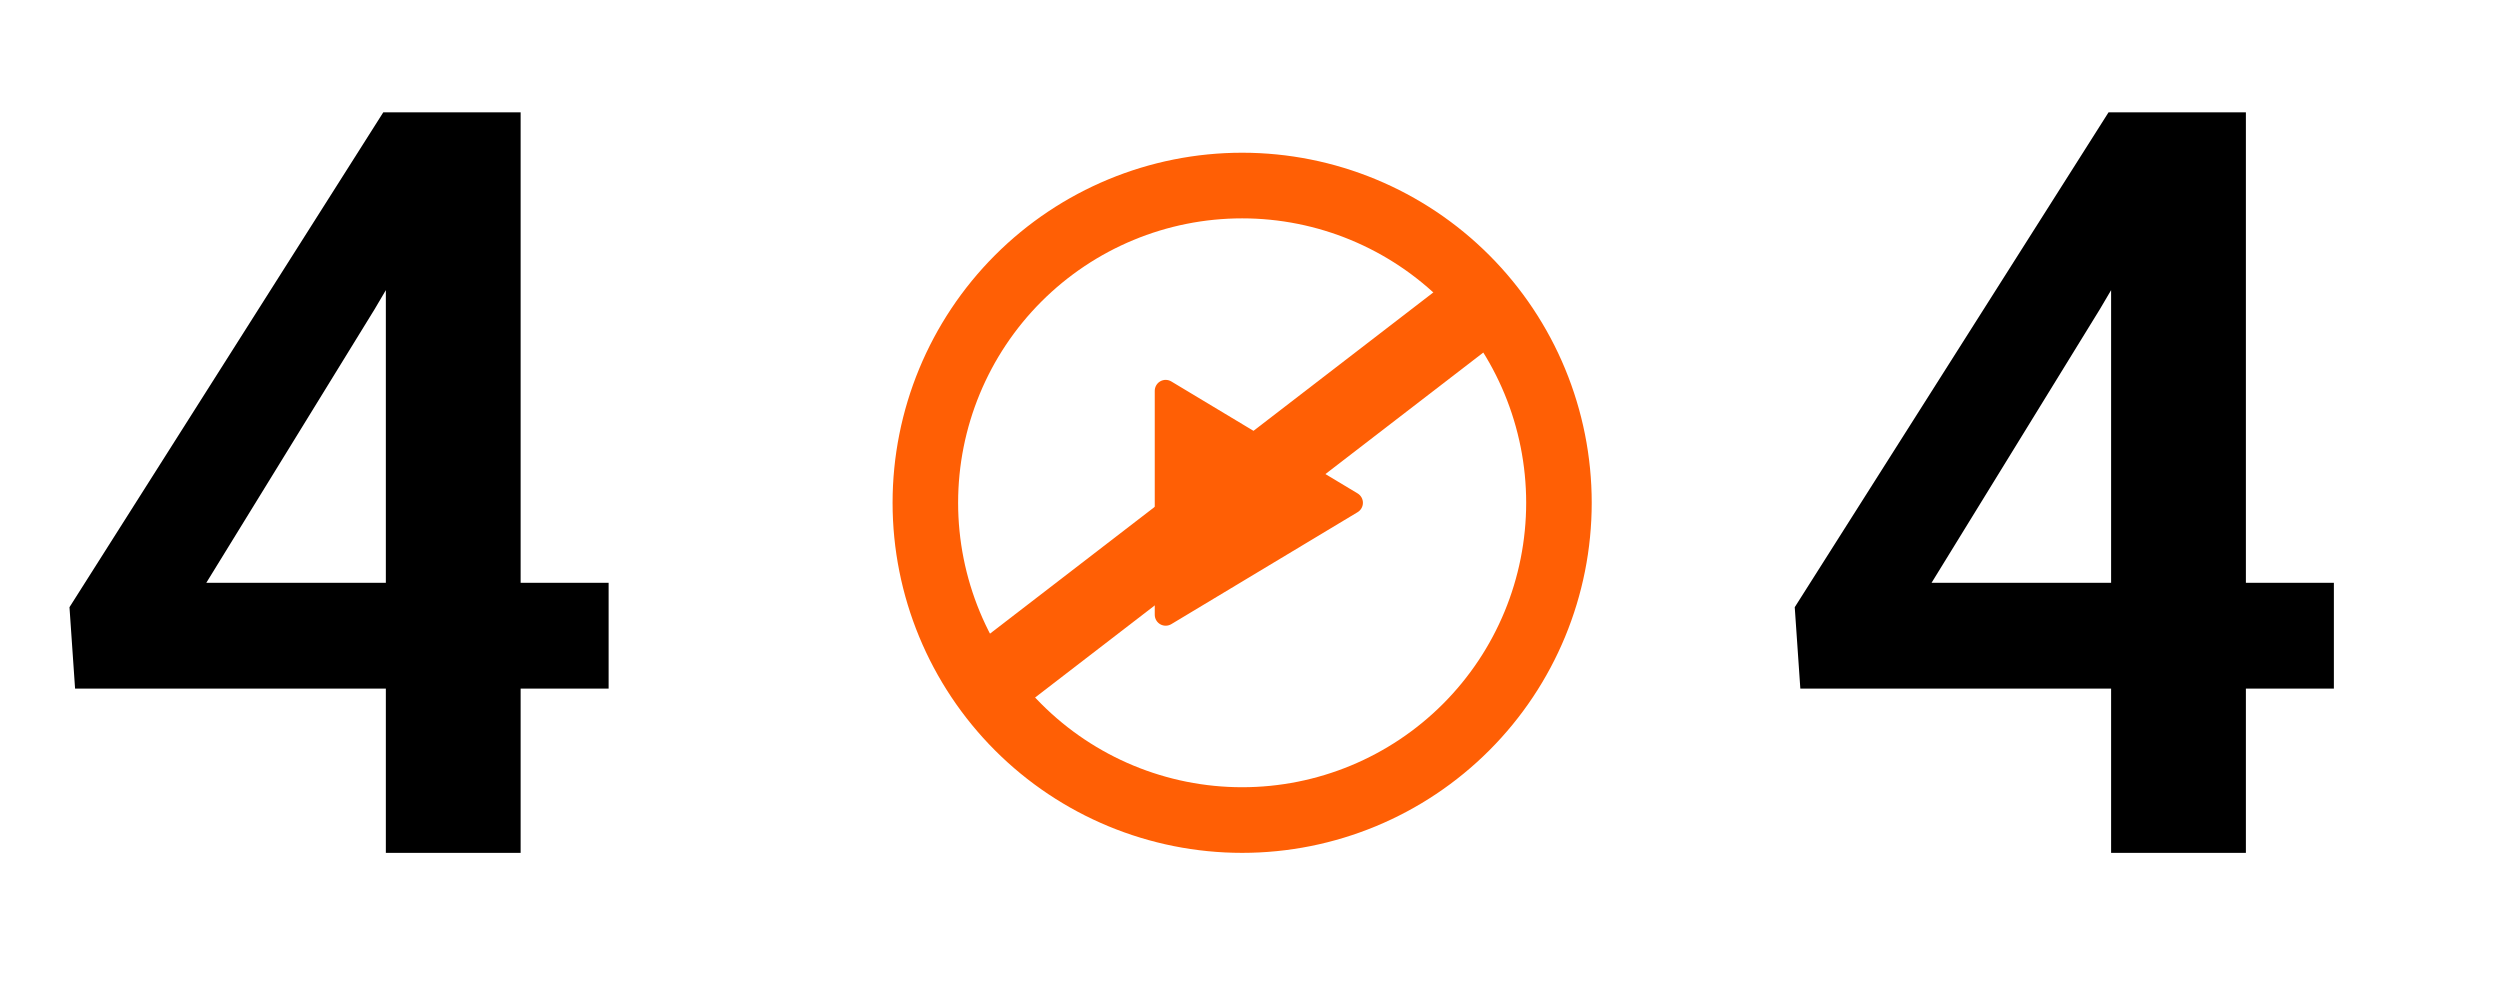
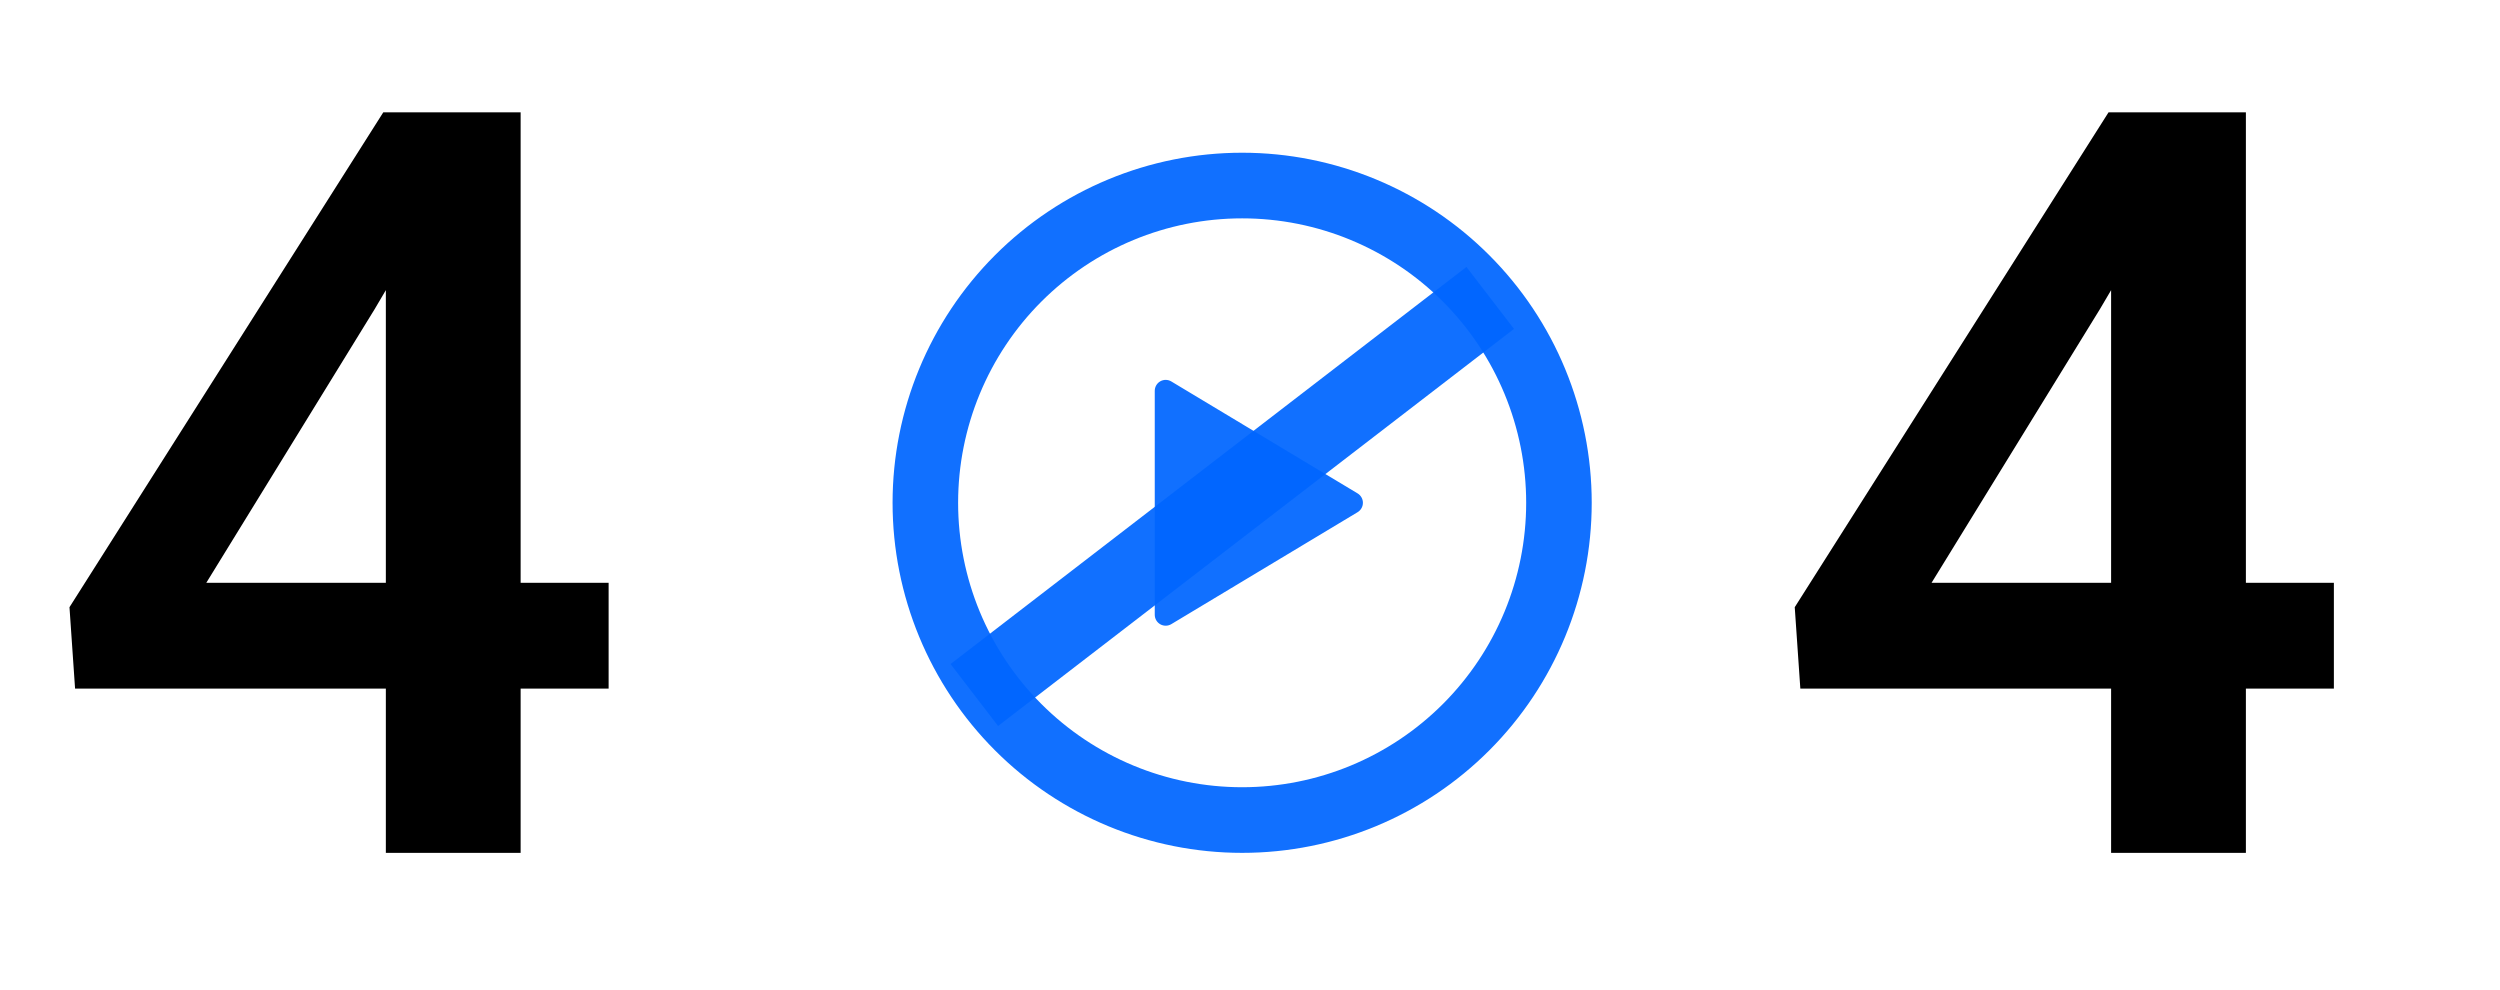
<svg xmlns="http://www.w3.org/2000/svg" width="384" height="152" viewBox="0 0 384 152" fill="none">
  <path d="M93.484 89.516V105.766H11.531L10.672 93.266L58.875 17.25H75.359L57.547 47.484L31.688 89.516H93.484ZM79.969 17.25V131H59.266V17.25H79.969Z" fill="black" />
  <path d="M358.484 89.516V105.766H276.531L275.672 93.266L323.875 17.25H340.359L322.547 47.484L296.688 89.516H358.484ZM344.969 17.25V131H324.266V17.25H344.969Z" fill="black" />
-   <path d="M190.794 23.458C205.034 23.458 218.692 29.123 228.761 39.207C238.831 49.291 244.488 62.968 244.488 77.229C244.488 91.49 238.831 105.167 228.761 115.251C218.692 125.335 205.034 131 190.794 131C176.553 131 162.896 125.335 152.826 115.251C142.757 105.167 137.1 91.49 137.1 77.229C137.1 62.968 142.757 49.291 152.826 39.207C162.896 29.123 176.553 23.458 190.794 23.458ZM147.167 77.229C147.167 88.816 151.764 99.929 159.945 108.122C168.127 116.315 179.223 120.918 190.794 120.918C202.364 120.918 213.461 116.315 221.642 108.122C229.824 99.929 234.42 88.816 234.42 77.229C234.42 65.642 229.824 54.53 221.642 46.337C213.461 38.143 202.364 33.54 190.794 33.54C179.223 33.54 168.127 38.143 159.945 46.337C151.764 54.53 147.167 65.642 147.167 77.229ZM179.914 58.591L208.533 75.791C208.78 75.94 208.985 76.151 209.127 76.403C209.269 76.655 209.344 76.94 209.344 77.229C209.344 77.519 209.269 77.803 209.127 78.055C208.985 78.307 208.78 78.518 208.533 78.668L179.914 95.868C179.66 96.021 179.369 96.104 179.072 96.108C178.775 96.112 178.482 96.038 178.223 95.891C177.964 95.745 177.749 95.533 177.599 95.276C177.449 95.019 177.37 94.727 177.37 94.429V60.036C177.369 59.738 177.447 59.445 177.597 59.187C177.746 58.929 177.961 58.716 178.22 58.569C178.479 58.422 178.773 58.346 179.07 58.35C179.368 58.354 179.659 58.437 179.914 58.591Z" fill="#FF5F05" />
-   <line y1="-6" x2="100" y2="-6" transform="matrix(-0.792447 0.60994 -0.608848 -0.793287 225.245 41)" stroke="#FF5F05" stroke-width="12" />
+   <path d="M190.793 23.458C205.034 23.458 218.691 29.123 228.761 39.208C238.83 49.291 244.488 62.968 244.488 77.229C244.488 91.49 238.83 105.167 228.761 115.251C218.691 125.335 205.034 131 190.793 131C176.553 131 162.895 125.335 152.826 115.251C142.756 105.167 137.099 91.49 137.099 77.229C137.099 62.968 142.756 49.291 152.826 39.208C162.895 29.123 176.553 23.458 190.793 23.458ZM147.167 77.229C147.167 88.816 151.763 99.929 159.945 108.122C168.126 116.315 179.223 120.918 190.793 120.918C202.364 120.918 213.46 116.315 221.642 108.122C229.824 99.929 234.42 88.816 234.42 77.229C234.42 65.642 229.824 54.53 221.642 46.337C213.46 38.143 202.364 33.54 190.793 33.54C179.223 33.54 168.126 38.143 159.945 46.337C151.763 54.53 147.167 65.642 147.167 77.229ZM179.914 58.591L208.533 75.791C208.78 75.94 208.984 76.151 209.126 76.403C209.268 76.655 209.343 76.94 209.343 77.229C209.343 77.519 209.268 77.803 209.126 78.055C208.984 78.307 208.78 78.518 208.533 78.668L179.914 95.868C179.659 96.021 179.368 96.104 179.071 96.108C178.774 96.112 178.481 96.038 178.223 95.891C177.964 95.745 177.749 95.533 177.599 95.276C177.449 95.019 177.37 94.727 177.37 94.429V60.036C177.369 59.738 177.447 59.445 177.596 59.187C177.746 58.929 177.961 58.716 178.22 58.569C178.479 58.422 178.772 58.346 179.07 58.35C179.367 58.354 179.659 58.437 179.914 58.591Z" fill="#0066FF" fill-opacity="0.93" />
+   <line y1="-6" x2="100" y2="-6" transform="matrix(-0.792447 0.60994 -0.608848 -0.793287 225.245 41)" stroke="#0066FF" stroke-opacity="0.93" stroke-width="12" />
</svg>
